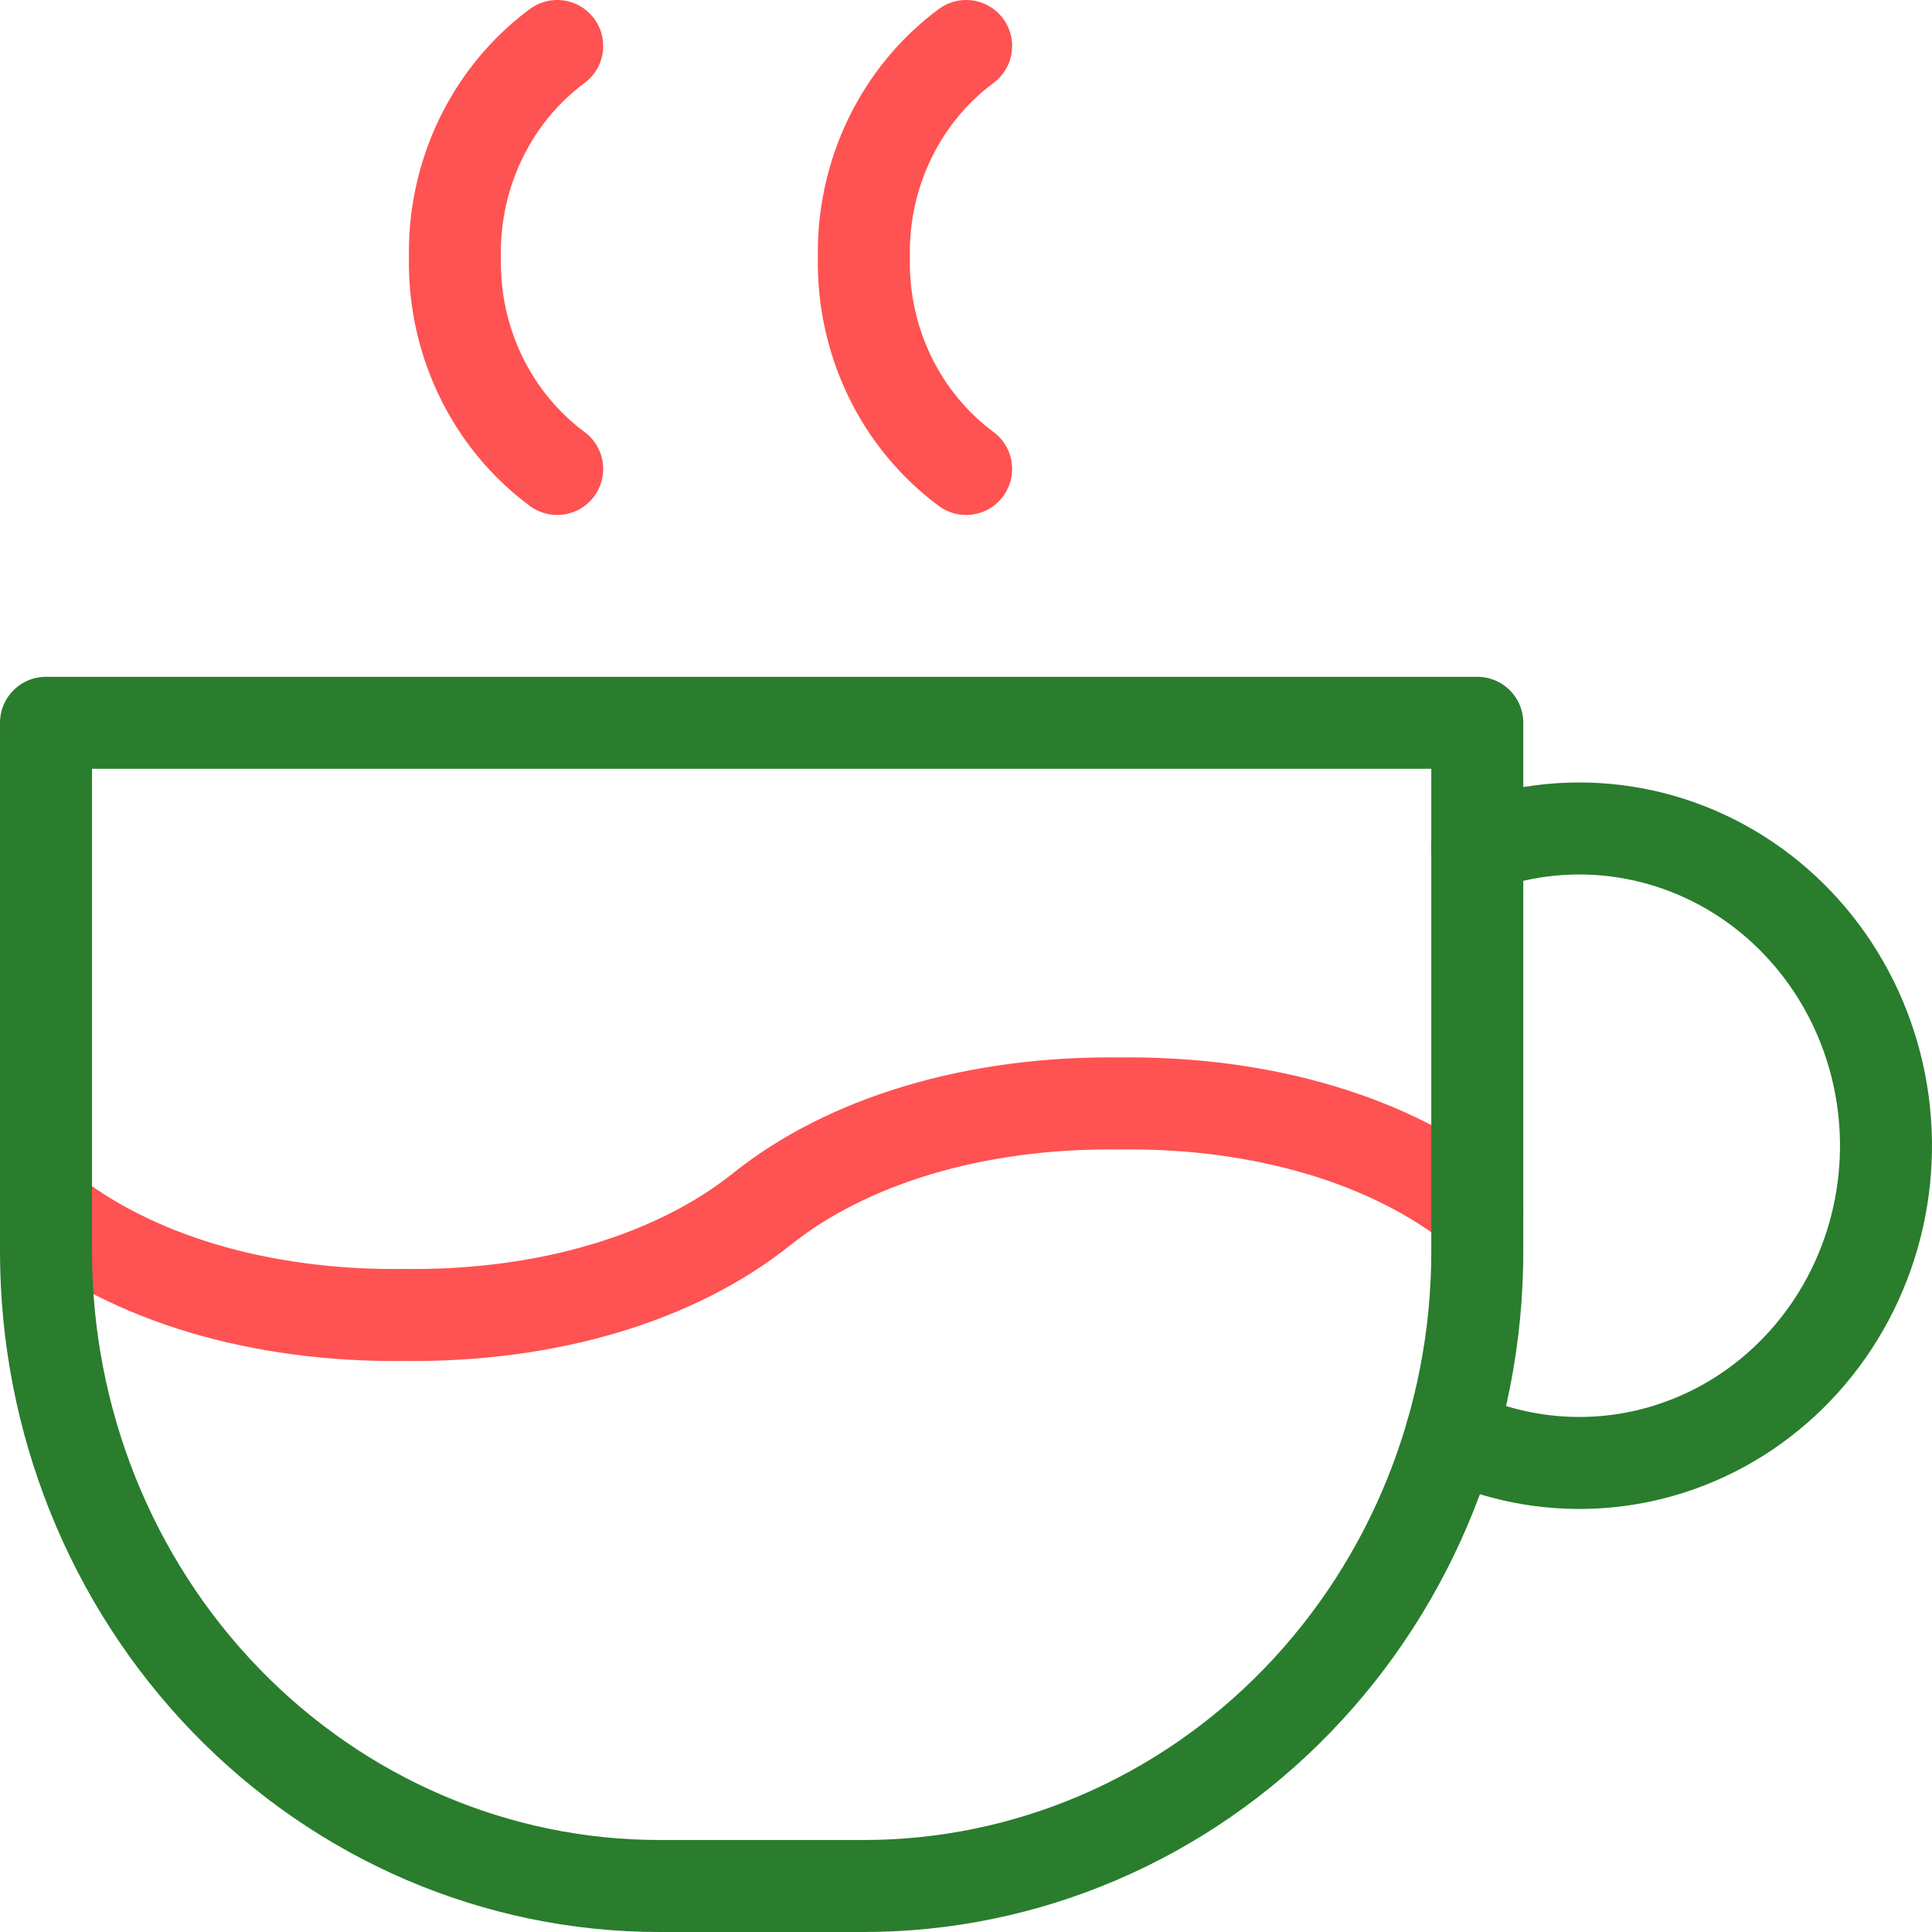
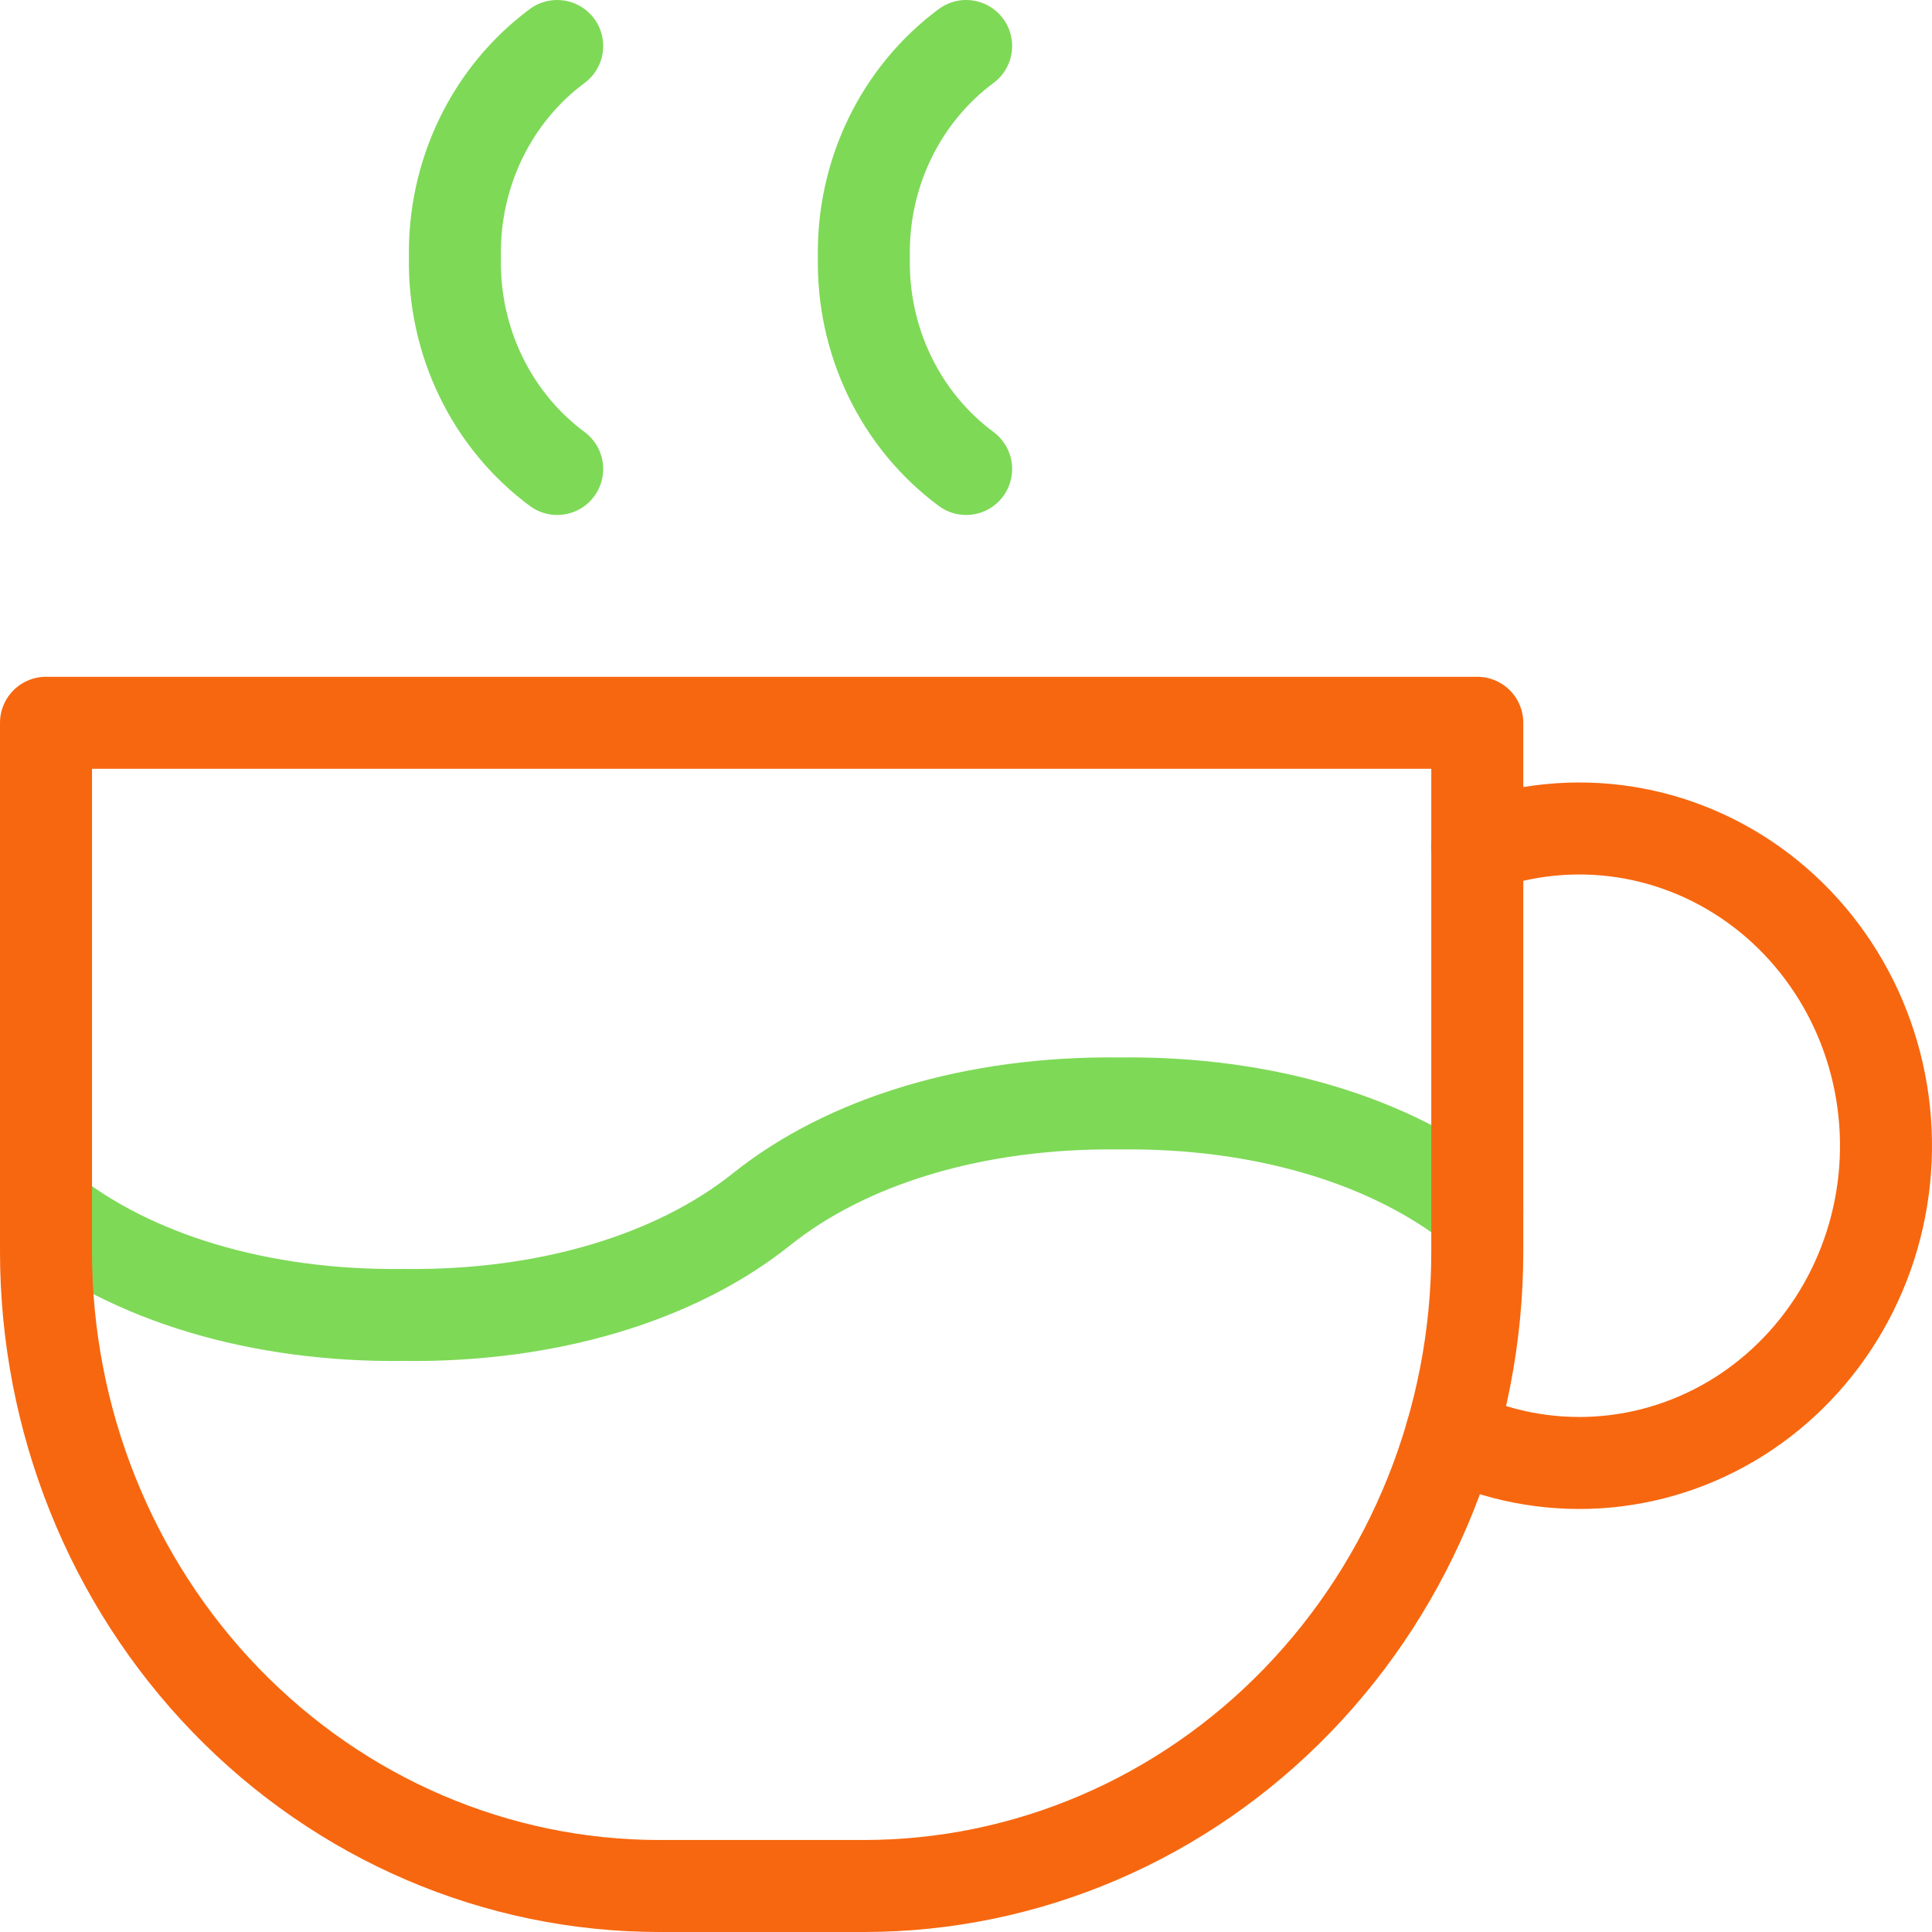
<svg xmlns="http://www.w3.org/2000/svg" width="42" height="42" viewBox="0 0 42 42" fill="none">
-   <path d="M1 26.287C2.845 27.763 5.616 28.625 8.779 28.586C11.941 28.625 14.713 27.763 16.558 26.287C18.402 24.811 21.174 23.949 24.336 23.988C27.499 23.949 30.27 24.811 32.115 26.287M12.113 1C11.409 1.522 10.839 2.214 10.452 3.015C10.065 3.816 9.872 4.702 9.89 5.598C9.872 6.493 10.065 7.38 10.452 8.181C10.839 8.982 11.409 9.673 12.113 10.195M21.003 1C20.299 1.522 19.729 2.214 19.342 3.015C18.955 3.816 18.762 4.702 18.78 5.598C18.762 6.493 18.955 7.38 19.342 8.181C19.729 8.982 20.299 9.673 21.003 10.195" stroke="#FF5252" stroke-width="2" stroke-linecap="round" stroke-linejoin="round" />
-   <path d="M1 15.713H32.115V27.207C32.115 30.865 30.71 34.373 28.209 36.96C25.709 39.547 22.317 41 18.78 41H14.335C10.798 41 7.407 39.547 4.906 36.96C2.405 34.373 1 30.865 1 27.207V15.713Z" stroke="#297D2D" stroke-width="2" stroke-linecap="round" stroke-linejoin="round" />
-   <path d="M31.551 31.175C32.543 31.646 33.633 31.858 34.723 31.792C35.813 31.726 36.871 31.384 37.804 30.796C38.736 30.207 39.515 29.391 40.071 28.419C40.627 27.447 40.944 26.348 40.993 25.22C41.043 24.091 40.823 22.967 40.355 21.947C39.886 20.927 39.182 20.041 38.305 19.368C37.428 18.695 36.404 18.255 35.324 18.087C34.244 17.919 33.141 18.028 32.111 18.405" stroke="#297D2D" stroke-width="2" stroke-linecap="round" stroke-linejoin="round" />
+   <path d="M1 26.287C2.845 27.763 5.616 28.625 8.779 28.586C11.941 28.625 14.713 27.763 16.558 26.287C18.402 24.811 21.174 23.949 24.336 23.988C27.499 23.949 30.27 24.811 32.115 26.287M12.113 1C11.409 1.522 10.839 2.214 10.452 3.015C10.065 3.816 9.872 4.702 9.89 5.598C9.872 6.493 10.065 7.38 10.452 8.181C10.839 8.982 11.409 9.673 12.113 10.195M21.003 1C20.299 1.522 19.729 2.214 19.342 3.015C18.955 3.816 18.762 4.702 18.78 5.598C18.762 6.493 18.955 7.38 19.342 8.181C19.729 8.982 20.299 9.673 21.003 10.195" stroke="#7ED957" stroke-width="2" stroke-linecap="round" stroke-linejoin="round" />
+   <path d="M1 15.713H32.115V27.207C32.115 30.865 30.71 34.373 28.209 36.96C25.709 39.547 22.317 41 18.78 41H14.335C10.798 41 7.407 39.547 4.906 36.96C2.405 34.373 1 30.865 1 27.207V15.713Z" stroke="#F7670F" stroke-width="2" stroke-linecap="round" stroke-linejoin="round" />
+   <path d="M31.551 31.175C32.543 31.646 33.633 31.858 34.723 31.792C35.813 31.726 36.871 31.384 37.804 30.796C38.736 30.207 39.515 29.391 40.071 28.419C40.627 27.447 40.944 26.348 40.993 25.22C41.043 24.091 40.823 22.967 40.355 21.947C39.886 20.927 39.182 20.041 38.305 19.368C37.428 18.695 36.404 18.255 35.324 18.087C34.244 17.919 33.141 18.028 32.111 18.405" stroke="#F7670F" stroke-width="2" stroke-linecap="round" stroke-linejoin="round" />
</svg>
